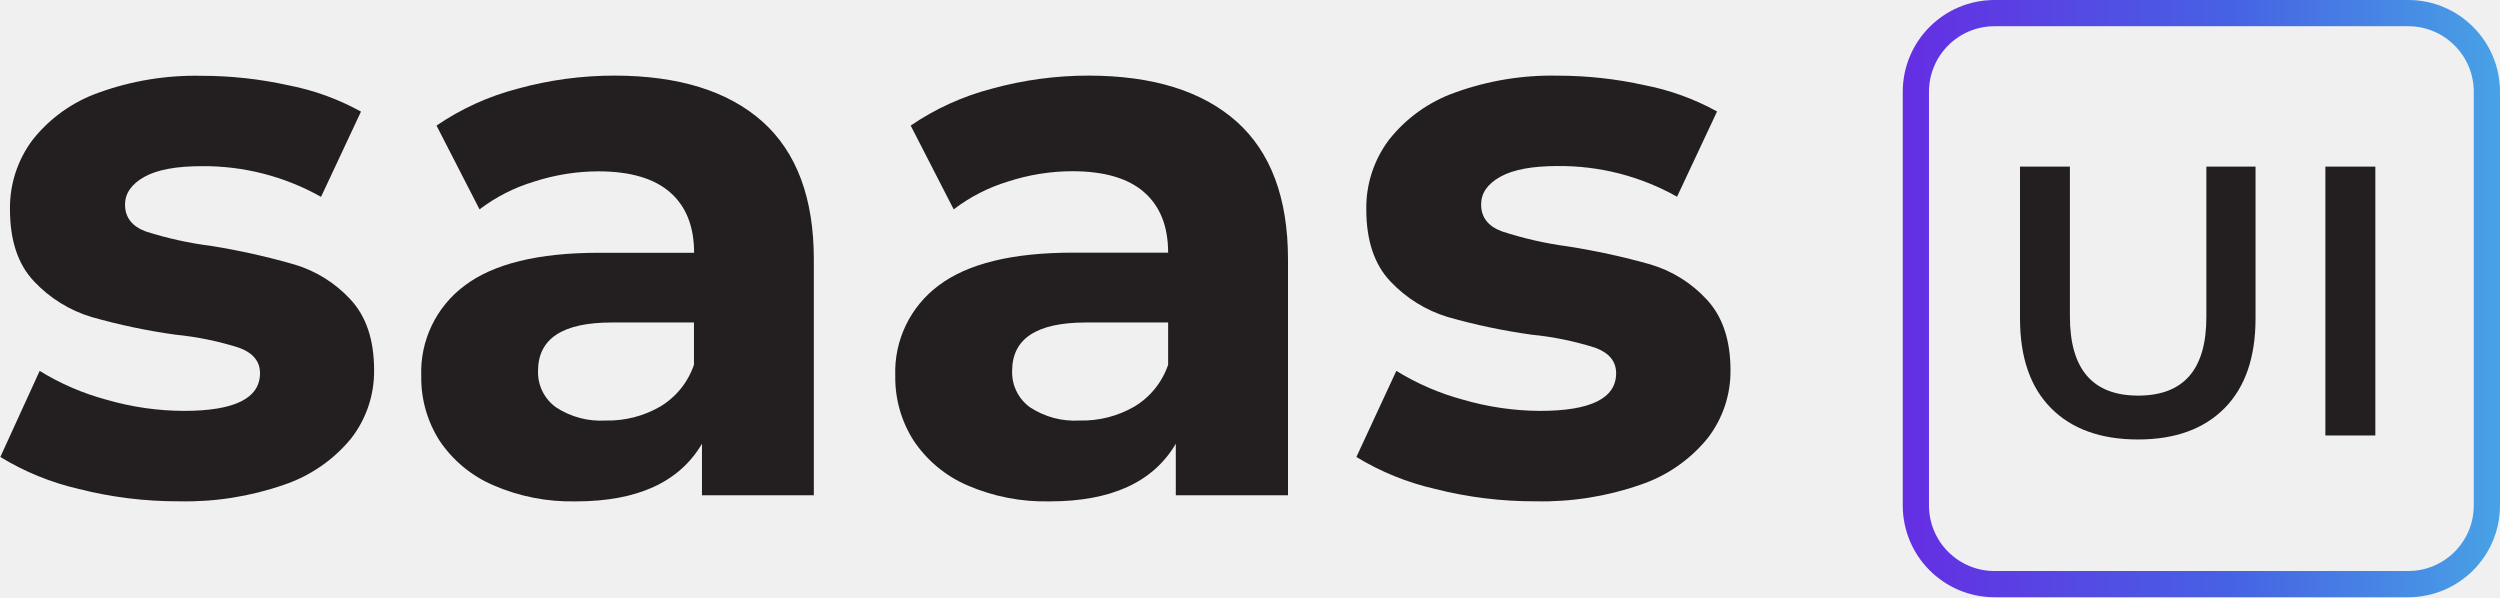
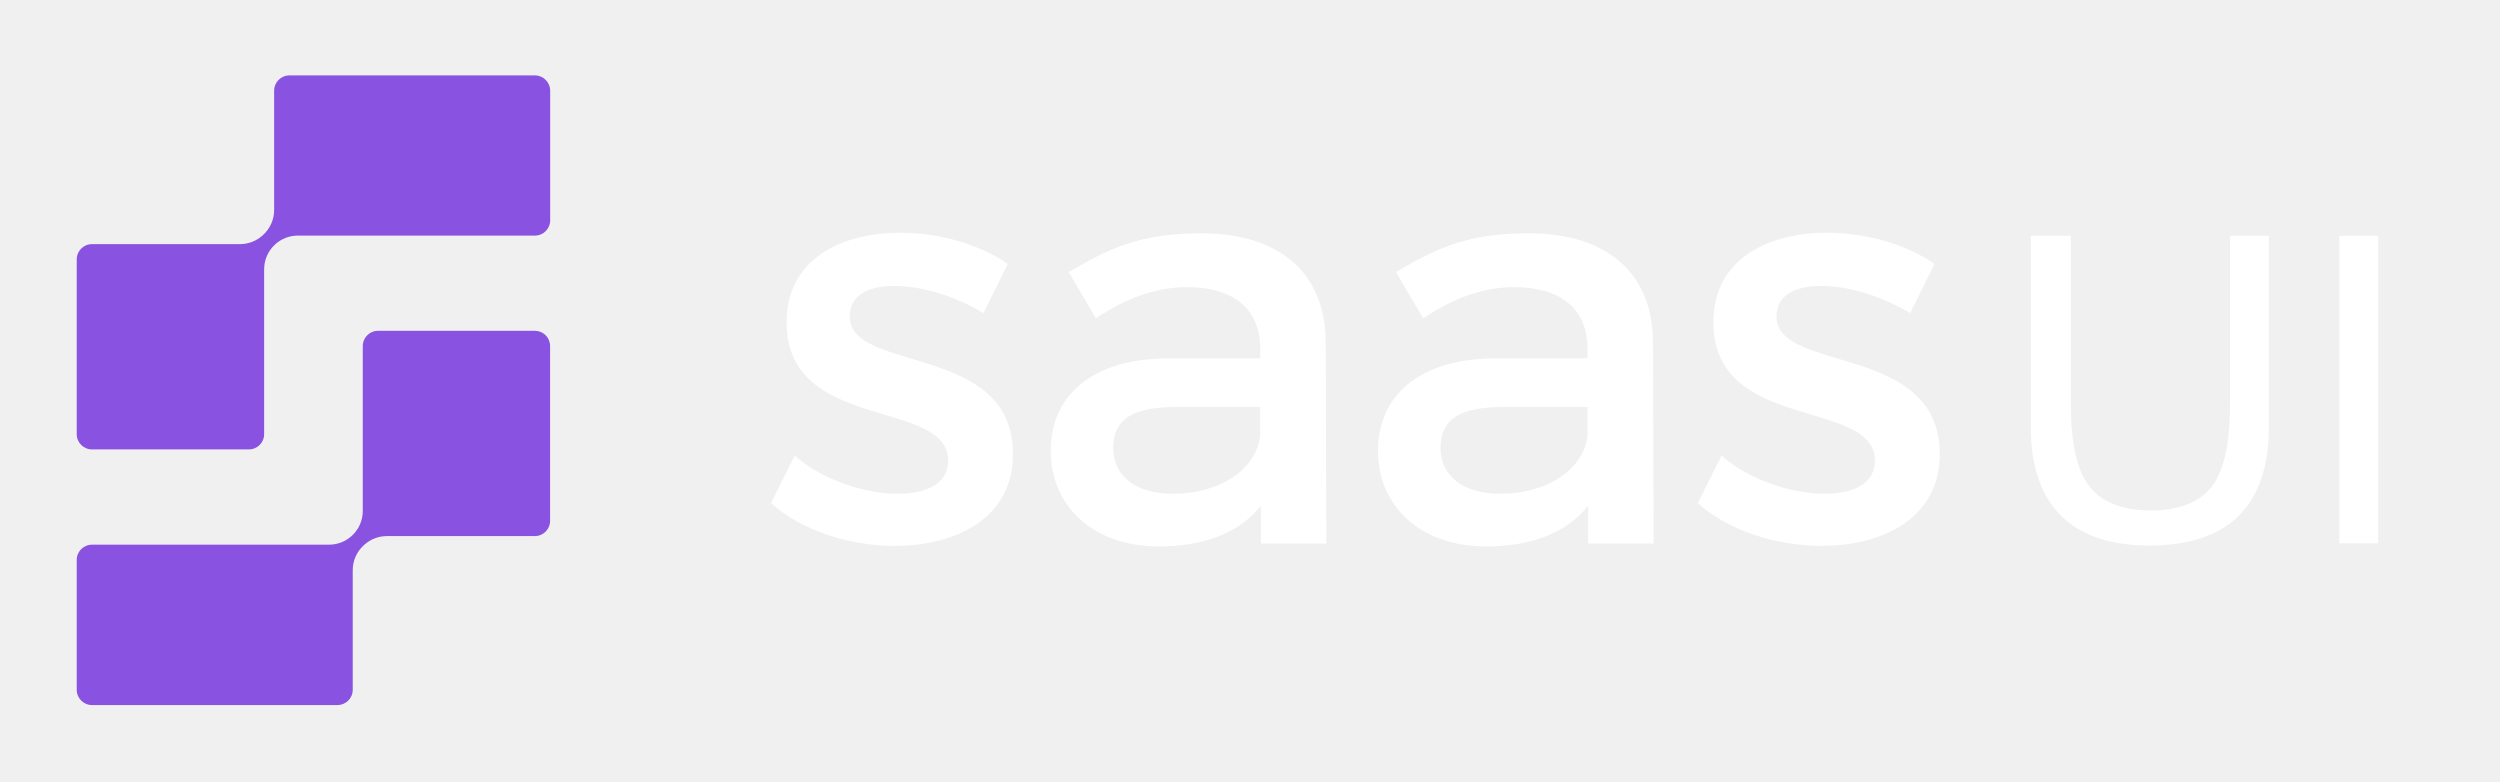
- <svg xmlns="http://www.w3.org/2000/svg" id="Layer_1" data-name="Layer 1" viewBox="0 0 381.25 91.08">
-   <defs>
-     <style>.cls-1{fill:#231f20;}.cls-2{fill:none;stroke-miterlimit:10;stroke-width:4px;stroke:url(#linear-gradient);}</style>
-     <linearGradient id="linear-gradient" x1="290.17" y1="45.54" x2="381.25" y2="45.54" gradientUnits="userSpaceOnUse">
-       <stop offset="0" stop-color="#652ee3" />
-       <stop offset="0.55" stop-color="#4662e4" />
-       <stop offset="1" stop-color="#48a2e5" />
-     </linearGradient>
-   </defs>
-   <path class="cls-1" d="M59.9,114.62A40.21,40.21,0,0,1,48,109.76L54,96.63a38.4,38.4,0,0,0,10.2,4.4A42.81,42.81,0,0,0,76,102.73q11.6,0,11.6-5.75,0-2.69-3.16-3.87a47.31,47.31,0,0,0-9.73-2,94.61,94.61,0,0,1-12.78-2.69A19.92,19.92,0,0,1,53.16,83q-3.69-3.87-3.69-11a17.23,17.23,0,0,1,3.46-10.61A22.26,22.26,0,0,1,63,54.2a43.22,43.22,0,0,1,15.64-2.57A61.26,61.26,0,0,1,92,53.09a37.51,37.51,0,0,1,11,4l-6.09,13a36.44,36.44,0,0,0-18.17-4.68c-3.9,0-6.84.54-8.79,1.64s-2.93,2.5-2.93,4.22q0,2.93,3.17,4.1a56,56,0,0,0,10.08,2.22A107.24,107.24,0,0,1,92.83,80.4a19,19,0,0,1,8.56,5.33Q105,89.6,105,96.51a16.65,16.65,0,0,1-3.51,10.43A22.49,22.49,0,0,1,91.25,114a45.66,45.66,0,0,1-16,2.52A61.21,61.21,0,0,1,59.9,114.62Z" transform="translate(-47.95 -40.07)" />
-   <path class="cls-1" d="M164.21,58.6q7.84,7,7.85,21v36H155v-7.86q-5.16,8.79-19.22,8.79a29.81,29.81,0,0,1-12.6-2.46A18.79,18.79,0,0,1,115,107.3a17.78,17.78,0,0,1-2.81-9.85,16.44,16.44,0,0,1,6.62-13.83q6.63-5,20.45-5h14.54q0-6-3.64-9.2t-10.9-3.22a31.93,31.93,0,0,0-9.9,1.58A26,26,0,0,0,121.08,72l-6.56-12.78a39.52,39.52,0,0,1,12.36-5.62,55.29,55.29,0,0,1,14.82-2Q156.36,51.63,164.21,58.6Zm-15.59,43.48a11.89,11.89,0,0,0,5.16-6.39V89.25H141.24Q130,89.25,130,96.63a6.58,6.58,0,0,0,2.76,5.57,12.43,12.43,0,0,0,7.56,2A15.89,15.89,0,0,0,148.62,102.08Z" transform="translate(-47.95 -40.07)" />
-   <path class="cls-1" d="M236.52,58.6q7.84,7,7.85,21v36H227.26v-7.86q-5.16,8.79-19.22,8.79a29.81,29.81,0,0,1-12.6-2.46,18.79,18.79,0,0,1-8.15-6.79,17.78,17.78,0,0,1-2.81-9.85,16.44,16.44,0,0,1,6.62-13.83q6.63-5,20.45-5h14.54q0-6-3.64-9.2t-10.9-3.22a31.93,31.93,0,0,0-9.9,1.58A26,26,0,0,0,193.39,72l-6.56-12.78a39.52,39.52,0,0,1,12.36-5.62,55.31,55.31,0,0,1,14.83-2Q228.66,51.63,236.52,58.6Zm-15.59,43.48a11.89,11.89,0,0,0,5.16-6.39V89.25H213.55q-11.25,0-11.25,7.38a6.58,6.58,0,0,0,2.75,5.57,12.43,12.43,0,0,0,7.56,2A15.89,15.89,0,0,0,220.93,102.08Z" transform="translate(-47.95 -40.07)" />
-   <path class="cls-1" d="M266.75,114.62a40.21,40.21,0,0,1-11.95-4.86l6.09-13.13a38.55,38.55,0,0,0,10.2,4.4,42.81,42.81,0,0,0,11.72,1.7q11.6,0,11.6-5.75,0-2.69-3.16-3.87a47.16,47.16,0,0,0-9.73-2,94.09,94.09,0,0,1-12.77-2.69A20,20,0,0,1,260,83q-3.69-3.87-3.69-11a17.23,17.23,0,0,1,3.46-10.61,22.26,22.26,0,0,1,10.08-7.21,43.22,43.22,0,0,1,15.64-2.57,61.26,61.26,0,0,1,13.31,1.46,37.69,37.69,0,0,1,11,4l-6.1,13a36.44,36.44,0,0,0-18.17-4.68c-3.9,0-6.83.54-8.79,1.64s-2.92,2.5-2.92,4.22q0,2.93,3.16,4.1A56,56,0,0,0,287,77.64a107.47,107.47,0,0,1,12.66,2.76,19,19,0,0,1,8.55,5.33q3.63,3.87,3.64,10.78a16.65,16.65,0,0,1-3.52,10.43A22.43,22.43,0,0,1,298.1,114a45.64,45.64,0,0,1-16,2.52A61.23,61.23,0,0,1,266.75,114.62Z" transform="translate(-47.95 -40.07)" />
-   <path class="cls-1" d="M360.73,102.31Q356,97.54,356,88.63V65.48h7.61V88.33q0,12.08,10.43,12.07t10.38-12.07V65.48h7.5V88.63q0,8.9-4.72,13.68T374,107.09Q365.48,107.09,360.73,102.31Z" transform="translate(-47.95 -40.07)" />
-   <path class="cls-1" d="M402.57,65.48h7.62v41h-7.62Z" transform="translate(-47.95 -40.07)" />
-   <rect class="cls-2" x="292.17" y="2" width="87.08" height="87.08" rx="12" />
+ <svg xmlns="http://www.w3.org/2000/svg" version="1.1" id="Layer_1" x="0" y="0" viewBox="0 0 550 172" style="enable-background:new 0 0 550 172" xml:space="preserve">
+   <style>.st0{fill:#8952e0}.st1{fill:#ffffff}</style>
+   <path class="st0" d="M117.67 16.59h-54c-1.86 0-3.36 1.5-3.36 3.36V46.2c0 2.11-.89 4.11-2.46 5.52l-.1.09a7.438 7.438 0 0 1-4.96 1.9H20.24c-1.86 0-3.36 1.5-3.36 3.36v38.44c0 1.86 1.5 3.36 3.36 3.36h34.51c1.86 0 3.36-1.5 3.36-3.36V59.25c0-2.11.89-4.11 2.46-5.52a7.438 7.438 0 0 1 4.96-1.9h52.15c1.86 0 3.36-1.5 3.36-3.36V19.95a3.37 3.37 0 0 0-3.37-3.36z" />
+   <path class="st0" d="M117.67 72.78h-34.5c-1.86 0-3.36 1.5-3.36 3.36v36.27c0 2.11-.89 4.11-2.46 5.52a7.438 7.438 0 0 1-4.96 1.9H20.24c-1.86 0-3.36 1.5-3.36 3.36v28.56c0 1.86 1.5 3.36 3.36 3.36h54c1.86 0 3.36-1.5 3.36-3.36v-26.3c0-2.11.89-4.11 2.46-5.52l.1-.09a7.438 7.438 0 0 1 4.96-1.9h32.54c1.86 0 3.36-1.5 3.36-3.36V76.13a3.337 3.337 0 0 0-3.35-3.35z" />
+   <path class="st1" d="m221.7 58.08-5.35 10.82c-5.99-3.69-13.5-5.99-19.48-5.99-5.73 0-9.93 1.91-9.93 6.75 0 12.48 36.04 5.73 35.91 30.31 0 13.88-12.35 20.12-25.98 20.12-9.93 0-20.5-3.31-27.25-9.42l5.22-10.44c5.86 5.22 15.28 8.4 22.67 8.4 6.24 0 11.08-2.17 11.08-7.26 0-13.88-35.66-6.11-35.53-30.56 0-13.75 11.97-19.61 24.96-19.61 8.53 0 17.57 2.55 23.68 6.88zM277.38 111.31c-4.84 5.99-12.61 8.91-22.41 8.91-14.64 0-23.81-9.04-23.81-21.01 0-12.35 9.3-20.25 25.6-20.37h20.5V76.8c0-8.53-5.48-13.63-16.17-13.63-6.49 0-13.24 2.29-19.99 6.88l-5.98-10.19c9.42-5.6 16.3-8.53 29.16-8.53 17.45 0 27.25 8.91 27.38 23.81l.13 44.44H277.4v-8.27zm-.13-15.54v-6.24h-18.34c-9.55 0-14.01 2.55-14.01 9.04 0 6.11 4.97 10.06 13.12 10.06 10.45 0 18.47-5.47 19.23-12.86zM349.38 111.31c-4.84 5.99-12.61 8.91-22.41 8.91-14.64 0-23.81-9.04-23.81-21.01 0-12.35 9.3-20.25 25.6-20.37h20.5V76.8c0-8.53-5.48-13.63-16.17-13.63-6.49 0-13.24 2.29-19.99 6.88l-5.98-10.19c9.42-5.6 16.3-8.53 29.16-8.53 17.45 0 27.25 8.91 27.38 23.81l.13 44.44H349.4v-8.27zm-.12-15.54v-6.24h-18.34c-9.55 0-14.01 2.55-14.01 9.04 0 6.11 4.97 10.06 13.12 10.06 10.44 0 18.46-5.47 19.23-12.86zM425.59 58.08l-5.35 10.82c-5.99-3.69-13.5-5.99-19.48-5.99-5.73 0-9.93 1.91-9.93 6.75 0 12.48 36.04 5.73 35.91 30.31 0 13.88-12.35 20.12-25.98 20.12-9.93 0-20.5-3.31-27.25-9.42l5.22-10.44c5.86 5.22 15.28 8.4 22.67 8.4 6.24 0 11.08-2.17 11.08-7.26 0-13.88-35.66-6.11-35.53-30.56 0-13.75 11.97-19.61 24.96-19.61 8.53 0 17.57 2.55 23.68 6.88zM472.9 120.02c-8.55 0-15.12-2.22-19.51-6.6-4.39-4.37-6.62-10.91-6.62-19.43V51.87h8.8V88.6c0 8.73 1.31 14.71 4 18.28 2.71 3.59 7.28 5.41 13.59 5.41 6.3 0 10.85-1.8 13.52-5.35 2.65-3.52 3.93-9.52 3.93-18.34V51.87h8.54V94c0 8.56-2.22 15.1-6.61 19.46-4.39 4.35-11 6.56-19.64 6.56zM514.66 51.87h8.54v67.66h-8.54z" />
</svg>
